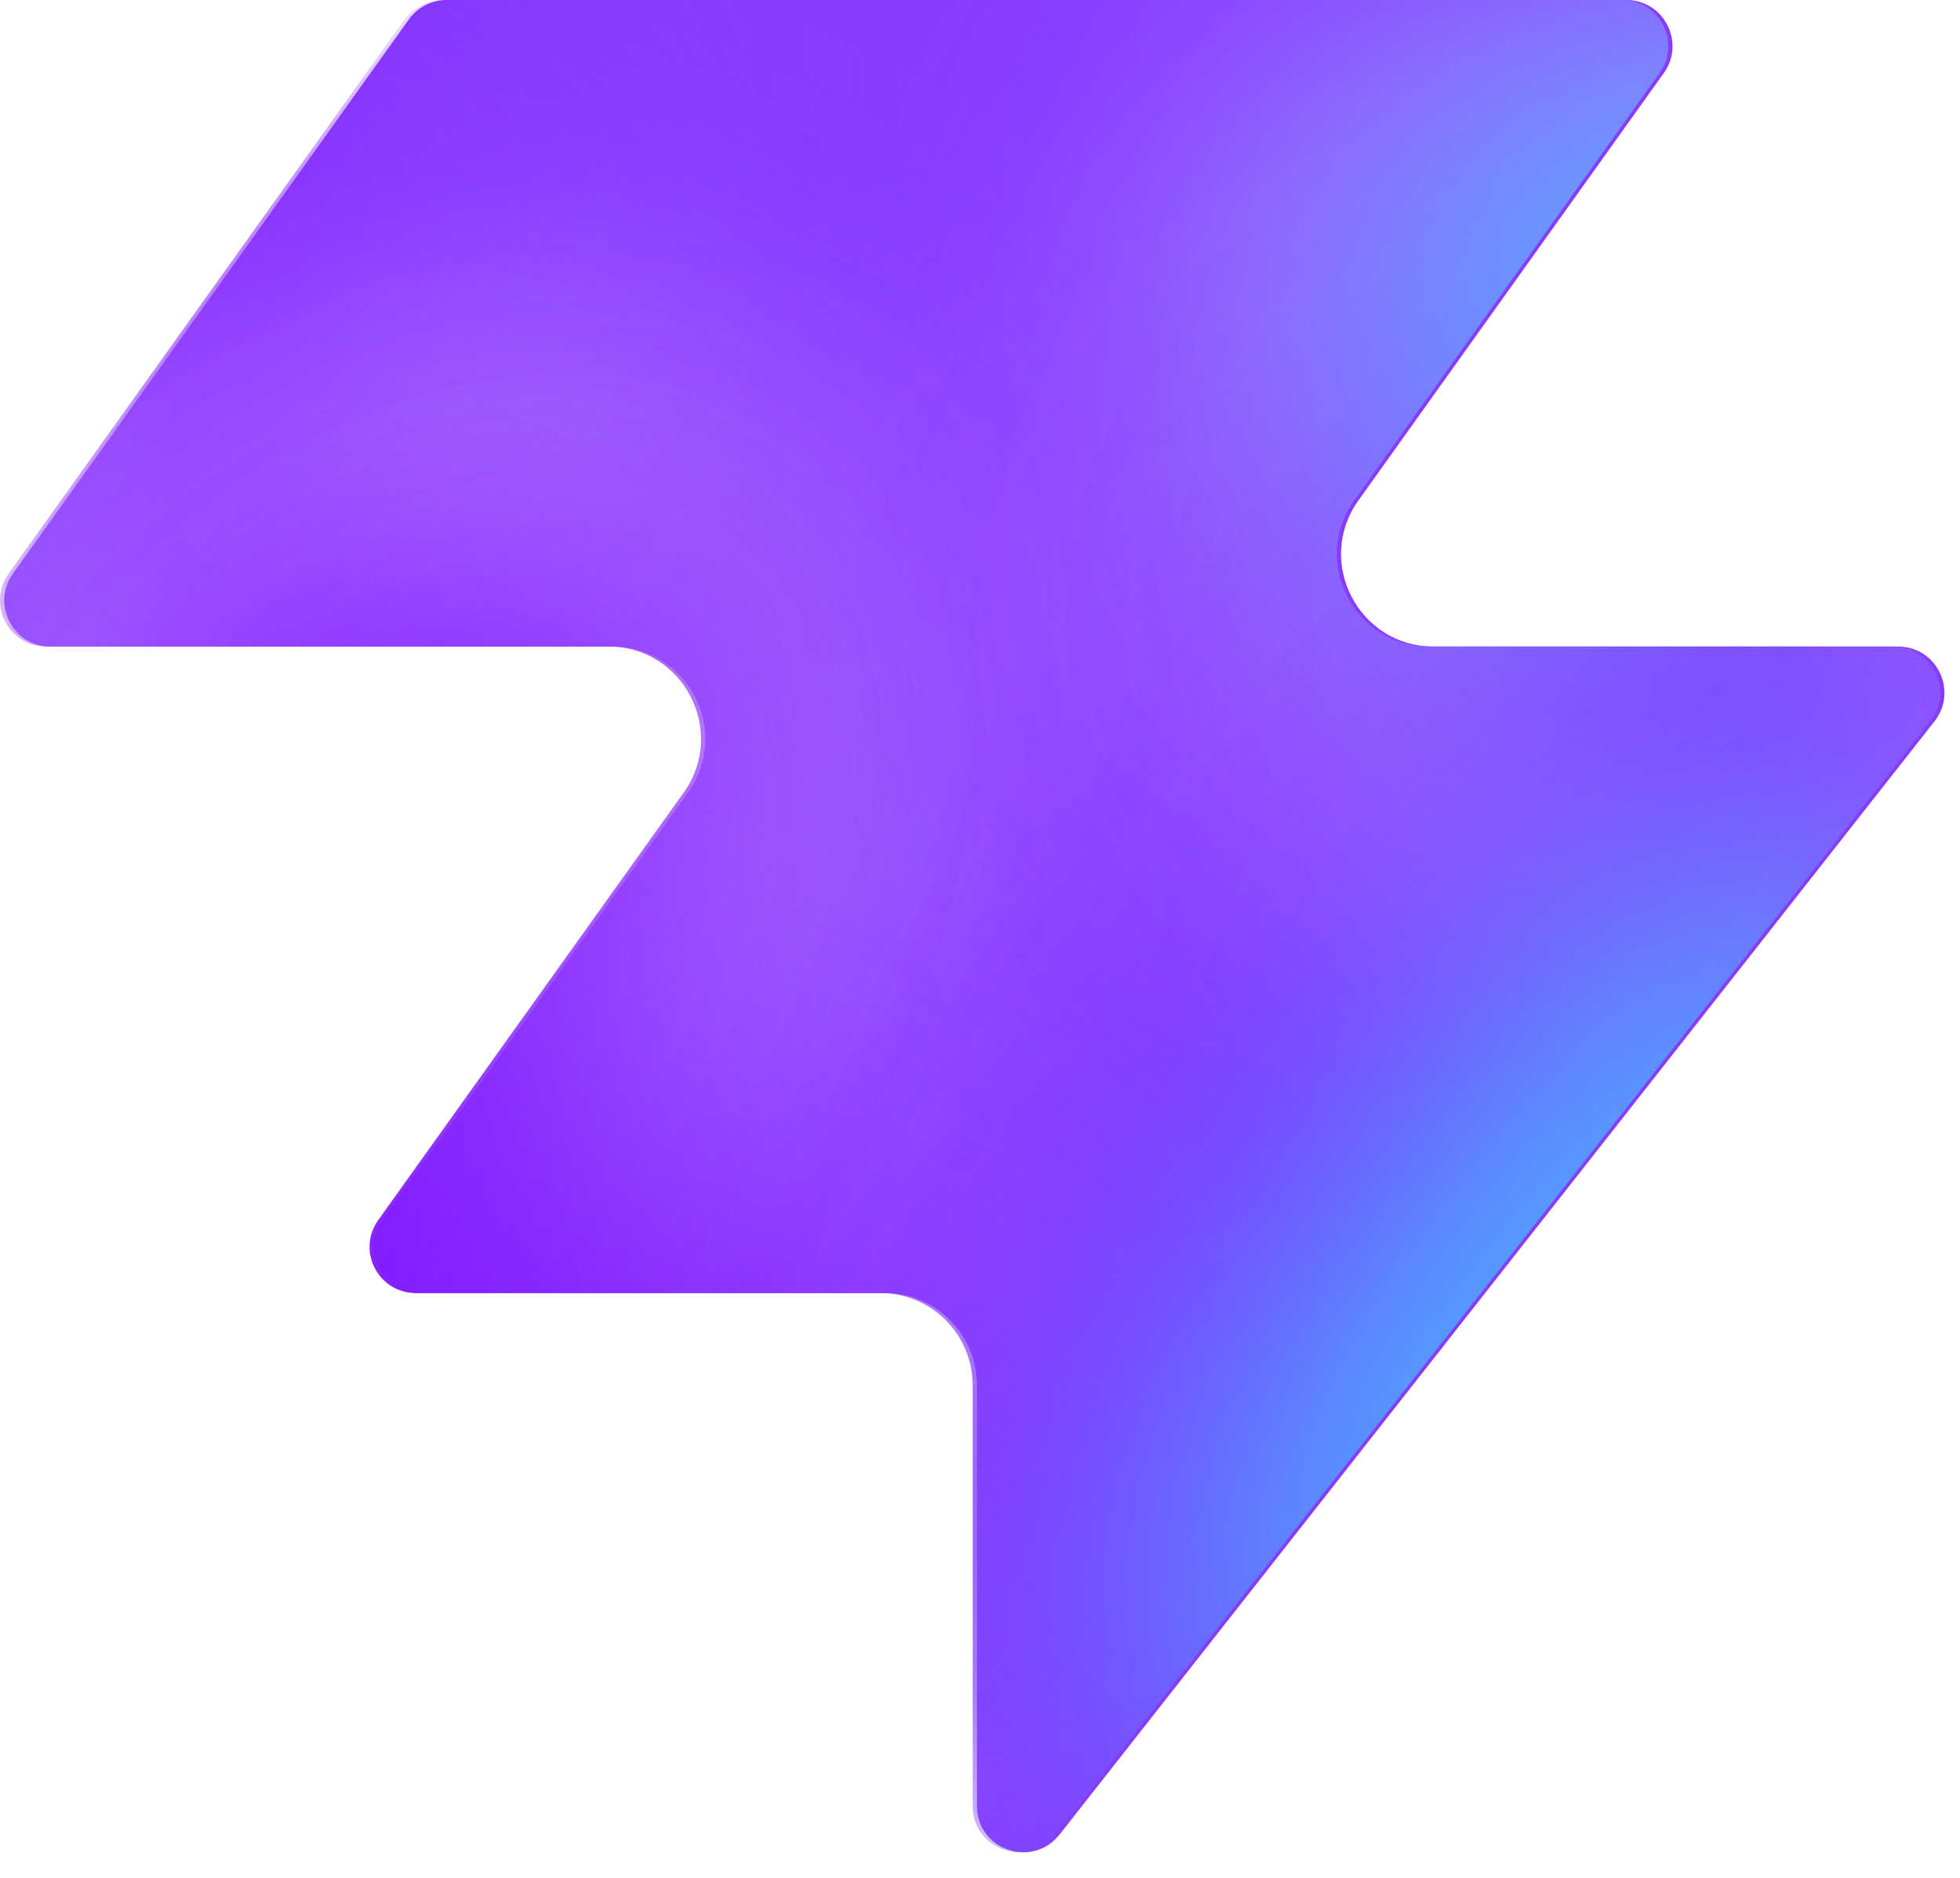
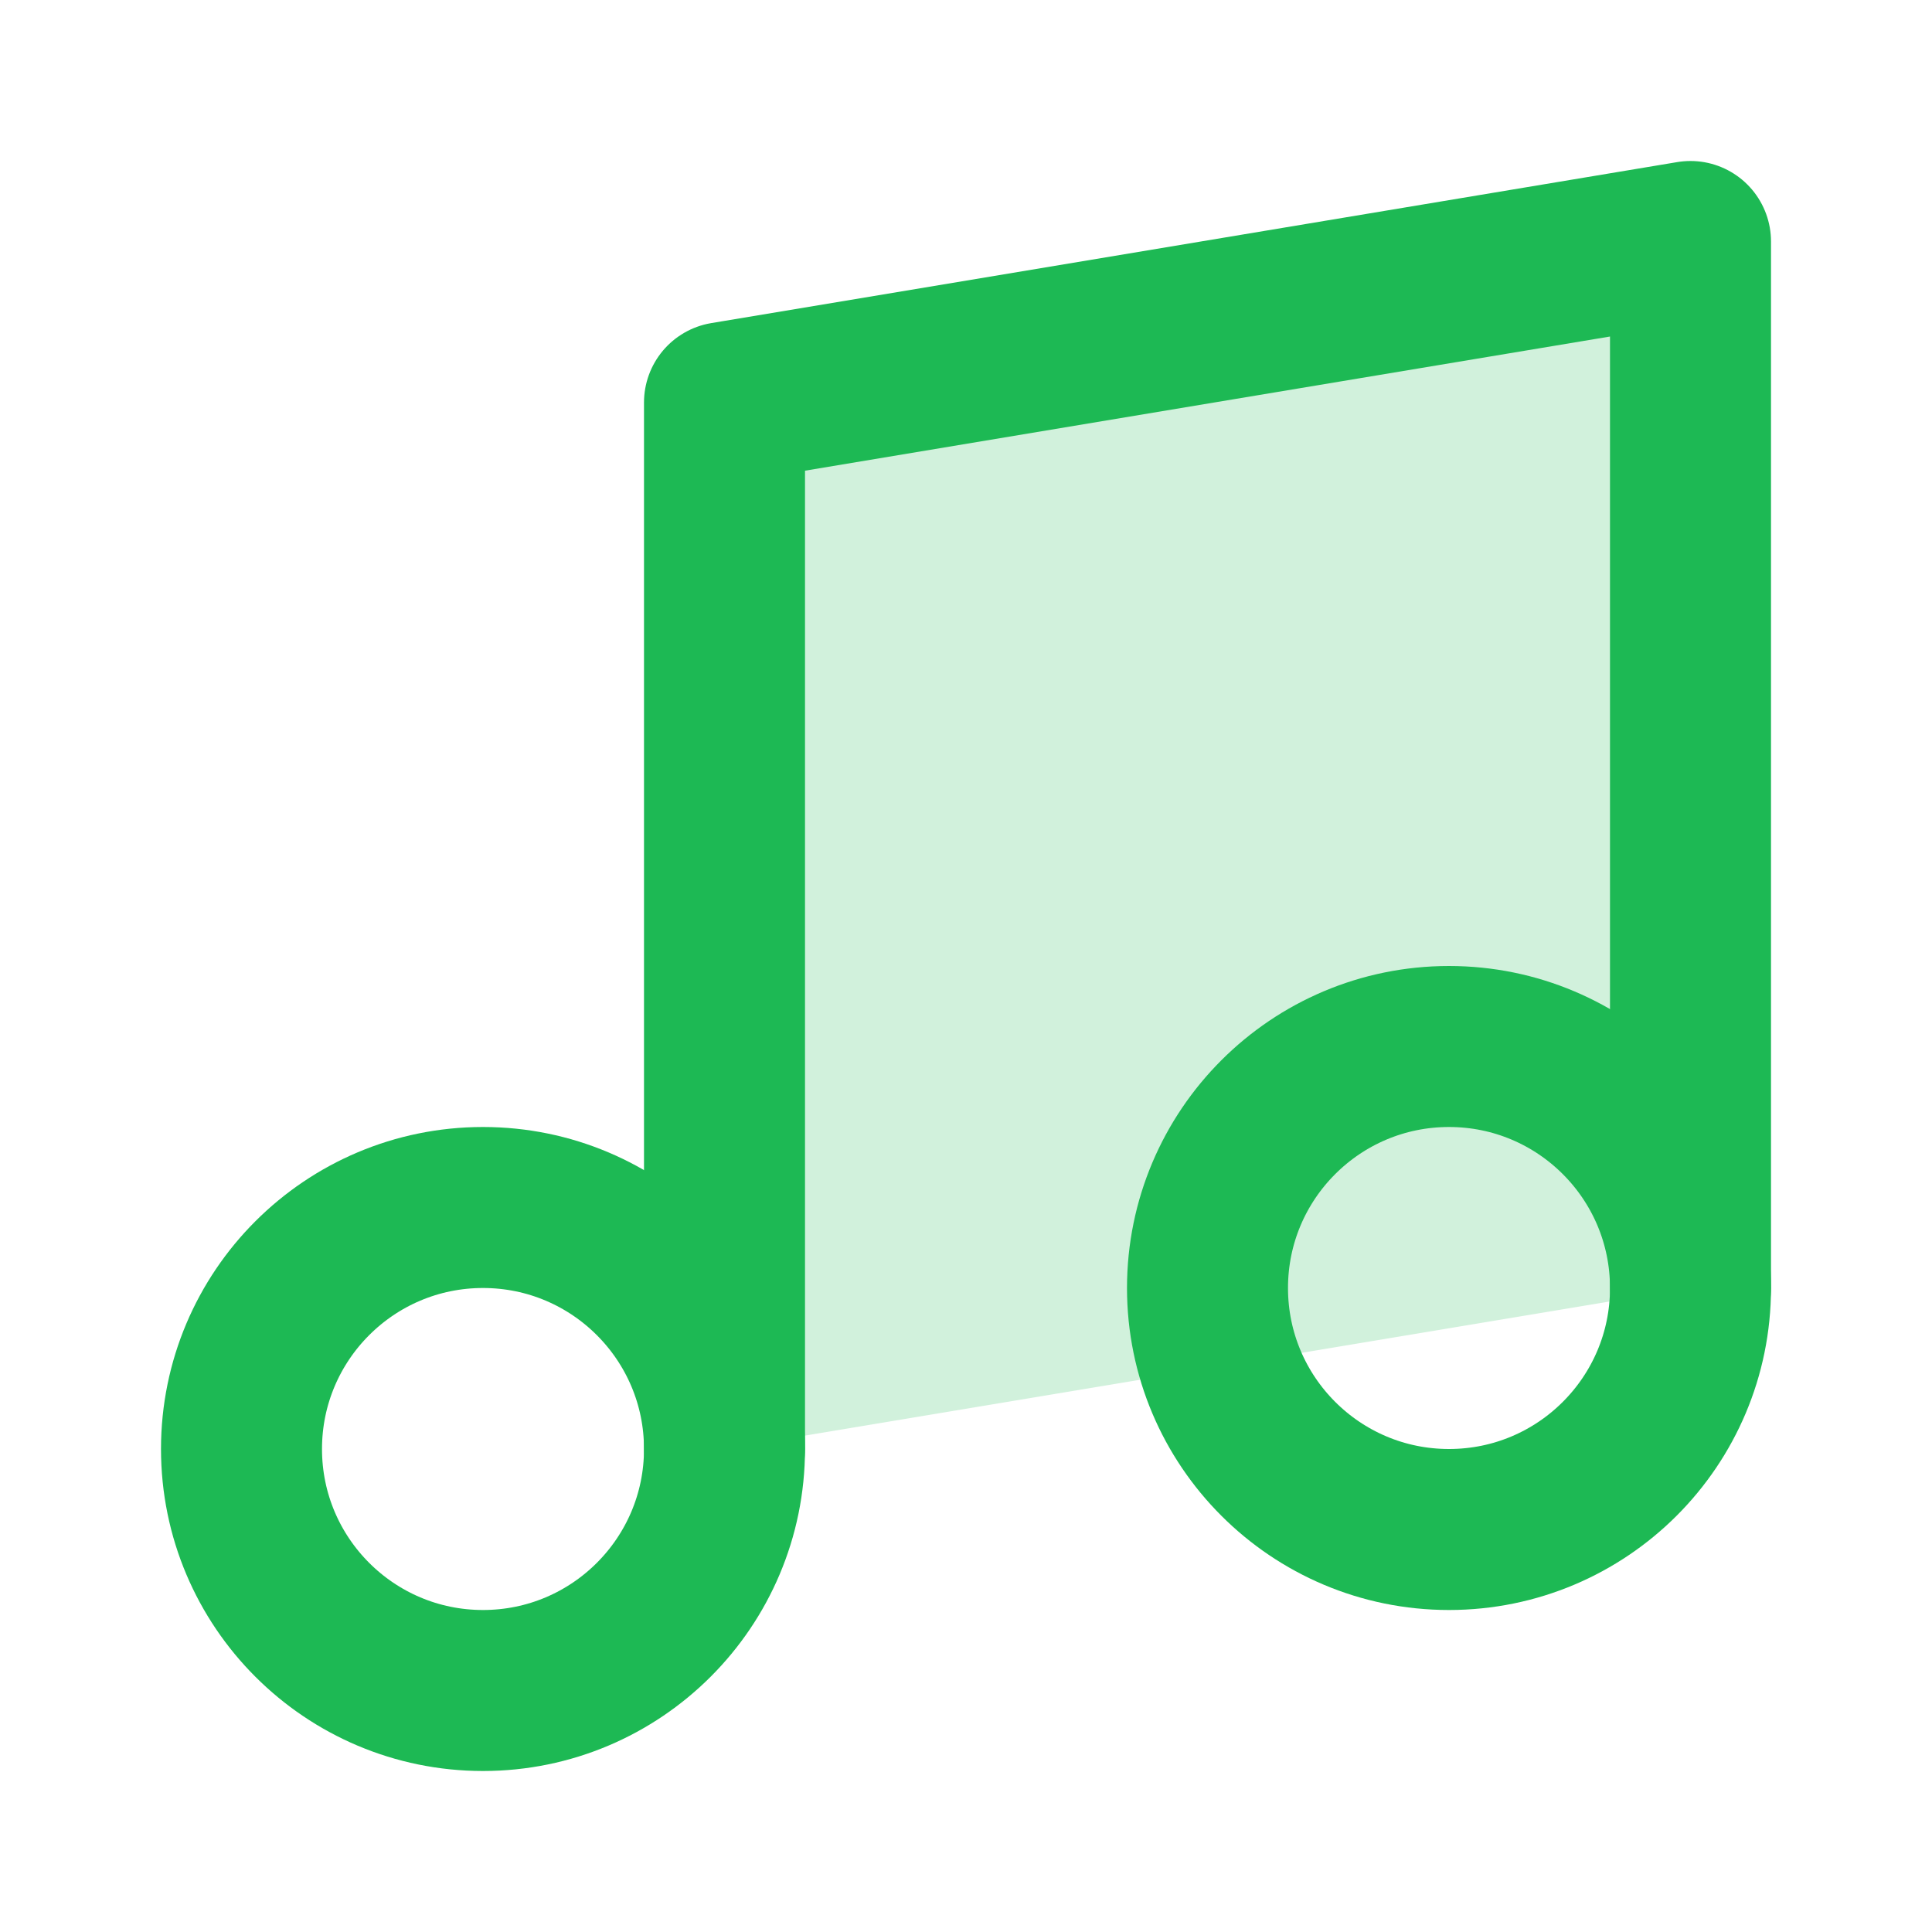
- <svg xmlns="http://www.w3.org/2000/svg" width="48" height="46" fill="none" viewBox="0 0 48 46">
-   <path fill="#863bff" d="M25.946 44.938c-.664.845-2.021.375-2.021-.698V33.937a2.26 2.26 0 0 0-2.262-2.262H10.287c-.92 0-1.456-1.04-.92-1.788l7.48-10.471c1.07-1.497 0-3.578-1.842-3.578H1.237c-.92 0-1.456-1.04-.92-1.788L10.013.474c.214-.297.556-.474.92-.474h28.894c.92 0 1.456 1.04.92 1.788l-7.48 10.471c-1.07 1.498 0 3.579 1.842 3.579h11.377c.943 0 1.473 1.088.89 1.83L25.947 44.94z" style="fill:#863bff;fill:color(display-p3 .525 .23 1);fill-opacity:1" />
-   <mask id="a" width="48" height="46" x="0" y="0" maskUnits="userSpaceOnUse" style="mask-type:alpha">
-     <path fill="#000" d="M25.842 44.938c-.664.844-2.021.375-2.021-.698V33.937a2.26 2.26 0 0 0-2.262-2.262H10.183c-.92 0-1.456-1.04-.92-1.788l7.48-10.471c1.07-1.498 0-3.579-1.842-3.579H1.133c-.92 0-1.456-1.04-.92-1.787L9.91.473c.214-.297.556-.474.92-.474h28.894c.92 0 1.456 1.04.92 1.788l-7.48 10.471c-1.07 1.498 0 3.578 1.842 3.578h11.377c.943 0 1.473 1.088.89 1.832L25.843 44.94z" style="fill:#000;fill-opacity:1" />
-   </mask>
-   <g mask="url(#a)">
-     <g filter="url(#b)">
-       <ellipse cx="5.508" cy="14.704" fill="#ede6ff" rx="5.508" ry="14.704" style="fill:#ede6ff;fill:color(display-p3 .927 .903 1);fill-opacity:1" transform="matrix(.00324 1 1 -.00324 -4.47 31.516)" />
-     </g>
-     <g filter="url(#c)">
-       <ellipse cx="10.399" cy="29.851" fill="#ede6ff" rx="10.399" ry="29.851" style="fill:#ede6ff;fill:color(display-p3 .927 .903 1);fill-opacity:1" transform="matrix(.00324 1 1 -.00324 -39.328 7.883)" />
-     </g>
-     <g filter="url(#d)">
-       <ellipse cx="5.508" cy="30.487" fill="#7e14ff" rx="5.508" ry="30.487" style="fill:#7e14ff;fill:color(display-p3 .492 .077 1);fill-opacity:1" transform="rotate(89.814 -25.913 -14.639)scale(1 -1)" />
-     </g>
-     <g filter="url(#e)">
-       <ellipse cx="5.508" cy="30.599" fill="#7e14ff" rx="5.508" ry="30.599" style="fill:#7e14ff;fill:color(display-p3 .492 .077 1);fill-opacity:1" transform="rotate(89.814 -32.644 -3.334)scale(1 -1)" />
-     </g>
-     <g filter="url(#f)">
-       <ellipse cx="5.508" cy="30.599" fill="#7e14ff" rx="5.508" ry="30.599" style="fill:#7e14ff;fill:color(display-p3 .492 .077 1);fill-opacity:1" transform="matrix(.00324 1 1 -.00324 -34.34 30.47)" />
-     </g>
-     <g filter="url(#g)">
-       <ellipse cx="14.072" cy="22.078" fill="#ede6ff" rx="14.072" ry="22.078" style="fill:#ede6ff;fill:color(display-p3 .927 .903 1);fill-opacity:1" transform="rotate(93.35 24.506 48.493)scale(-1 1)" />
-     </g>
-     <g filter="url(#h)">
-       <ellipse cx="3.47" cy="21.501" fill="#7e14ff" rx="3.47" ry="21.501" style="fill:#7e14ff;fill:color(display-p3 .492 .077 1);fill-opacity:1" transform="rotate(89.009 28.708 47.59)scale(-1 1)" />
-     </g>
-     <g filter="url(#i)">
-       <ellipse cx="3.47" cy="21.501" fill="#7e14ff" rx="3.47" ry="21.501" style="fill:#7e14ff;fill:color(display-p3 .492 .077 1);fill-opacity:1" transform="rotate(89.009 28.708 47.59)scale(-1 1)" />
-     </g>
-     <g filter="url(#j)">
-       <ellipse cx=".387" cy="8.972" fill="#7e14ff" rx="4.407" ry="29.108" style="fill:#7e14ff;fill:color(display-p3 .492 .077 1);fill-opacity:1" transform="rotate(39.51 .387 8.972)" />
-     </g>
-     <g filter="url(#k)">
-       <ellipse cx="47.523" cy="-6.092" fill="#7e14ff" rx="4.407" ry="29.108" style="fill:#7e14ff;fill:color(display-p3 .492 .077 1);fill-opacity:1" transform="rotate(37.892 47.523 -6.092)" />
-     </g>
-     <g filter="url(#l)">
-       <ellipse cx="41.412" cy="6.333" fill="#47bfff" rx="5.971" ry="9.665" style="fill:#47bfff;fill:color(display-p3 .28 .748 1);fill-opacity:1" transform="rotate(37.892 41.412 6.333)" />
-     </g>
-     <g filter="url(#m)">
-       <ellipse cx="-1.879" cy="38.332" fill="#7e14ff" rx="4.407" ry="29.108" style="fill:#7e14ff;fill:color(display-p3 .492 .077 1);fill-opacity:1" transform="rotate(37.892 -1.88 38.332)" />
-     </g>
-     <g filter="url(#n)">
-       <ellipse cx="-1.879" cy="38.332" fill="#7e14ff" rx="4.407" ry="29.108" style="fill:#7e14ff;fill:color(display-p3 .492 .077 1);fill-opacity:1" transform="rotate(37.892 -1.88 38.332)" />
-     </g>
-     <g filter="url(#o)">
-       <ellipse cx="35.651" cy="29.907" fill="#7e14ff" rx="4.407" ry="29.108" style="fill:#7e14ff;fill:color(display-p3 .492 .077 1);fill-opacity:1" transform="rotate(37.892 35.651 29.907)" />
-     </g>
-     <g filter="url(#p)">
-       <ellipse cx="38.418" cy="32.4" fill="#47bfff" rx="5.971" ry="15.297" style="fill:#47bfff;fill:color(display-p3 .28 .748 1);fill-opacity:1" transform="rotate(37.892 38.418 32.4)" />
-     </g>
-   </g>
-   <defs>
-     <filter id="b" width="60.045" height="41.654" x="-19.77" y="16.149" color-interpolation-filters="sRGB" filterUnits="userSpaceOnUse">
-       <feFlood flood-opacity="0" result="BackgroundImageFix" />
-       <feBlend in="SourceGraphic" in2="BackgroundImageFix" result="shape" />
-       <feGaussianBlur result="effect1_foregroundBlur_2002_17158" stdDeviation="7.659" />
-     </filter>
-     <filter id="c" width="90.34" height="51.437" x="-54.613" y="-7.533" color-interpolation-filters="sRGB" filterUnits="userSpaceOnUse">
-       <feFlood flood-opacity="0" result="BackgroundImageFix" />
-       <feBlend in="SourceGraphic" in2="BackgroundImageFix" result="shape" />
-       <feGaussianBlur result="effect1_foregroundBlur_2002_17158" stdDeviation="7.659" />
-     </filter>
-     <filter id="d" width="79.355" height="29.4" x="-49.64" y="2.03" color-interpolation-filters="sRGB" filterUnits="userSpaceOnUse">
-       <feFlood flood-opacity="0" result="BackgroundImageFix" />
-       <feBlend in="SourceGraphic" in2="BackgroundImageFix" result="shape" />
-       <feGaussianBlur result="effect1_foregroundBlur_2002_17158" stdDeviation="4.596" />
-     </filter>
-     <filter id="e" width="79.579" height="29.4" x="-45.045" y="20.029" color-interpolation-filters="sRGB" filterUnits="userSpaceOnUse">
-       <feFlood flood-opacity="0" result="BackgroundImageFix" />
-       <feBlend in="SourceGraphic" in2="BackgroundImageFix" result="shape" />
-       <feGaussianBlur result="effect1_foregroundBlur_2002_17158" stdDeviation="4.596" />
-     </filter>
-     <filter id="f" width="79.579" height="29.4" x="-43.513" y="21.178" color-interpolation-filters="sRGB" filterUnits="userSpaceOnUse">
-       <feFlood flood-opacity="0" result="BackgroundImageFix" />
-       <feBlend in="SourceGraphic" in2="BackgroundImageFix" result="shape" />
-       <feGaussianBlur result="effect1_foregroundBlur_2002_17158" stdDeviation="4.596" />
-     </filter>
-     <filter id="g" width="74.749" height="58.852" x="15.756" y="-17.901" color-interpolation-filters="sRGB" filterUnits="userSpaceOnUse">
-       <feFlood flood-opacity="0" result="BackgroundImageFix" />
-       <feBlend in="SourceGraphic" in2="BackgroundImageFix" result="shape" />
-       <feGaussianBlur result="effect1_foregroundBlur_2002_17158" stdDeviation="7.659" />
-     </filter>
-     <filter id="h" width="61.377" height="25.362" x="23.548" y="2.284" color-interpolation-filters="sRGB" filterUnits="userSpaceOnUse">
-       <feFlood flood-opacity="0" result="BackgroundImageFix" />
-       <feBlend in="SourceGraphic" in2="BackgroundImageFix" result="shape" />
-       <feGaussianBlur result="effect1_foregroundBlur_2002_17158" stdDeviation="4.596" />
-     </filter>
-     <filter id="i" width="61.377" height="25.362" x="23.548" y="2.284" color-interpolation-filters="sRGB" filterUnits="userSpaceOnUse">
-       <feFlood flood-opacity="0" result="BackgroundImageFix" />
-       <feBlend in="SourceGraphic" in2="BackgroundImageFix" result="shape" />
-       <feGaussianBlur result="effect1_foregroundBlur_2002_17158" stdDeviation="4.596" />
-     </filter>
-     <filter id="j" width="56.045" height="63.649" x="-27.636" y="-22.853" color-interpolation-filters="sRGB" filterUnits="userSpaceOnUse">
-       <feFlood flood-opacity="0" result="BackgroundImageFix" />
-       <feBlend in="SourceGraphic" in2="BackgroundImageFix" result="shape" />
-       <feGaussianBlur result="effect1_foregroundBlur_2002_17158" stdDeviation="4.596" />
-     </filter>
-     <filter id="k" width="54.814" height="64.646" x="20.116" y="-38.415" color-interpolation-filters="sRGB" filterUnits="userSpaceOnUse">
-       <feFlood flood-opacity="0" result="BackgroundImageFix" />
-       <feBlend in="SourceGraphic" in2="BackgroundImageFix" result="shape" />
-       <feGaussianBlur result="effect1_foregroundBlur_2002_17158" stdDeviation="4.596" />
-     </filter>
-     <filter id="l" width="33.541" height="35.313" x="24.641" y="-11.323" color-interpolation-filters="sRGB" filterUnits="userSpaceOnUse">
-       <feFlood flood-opacity="0" result="BackgroundImageFix" />
-       <feBlend in="SourceGraphic" in2="BackgroundImageFix" result="shape" />
-       <feGaussianBlur result="effect1_foregroundBlur_2002_17158" stdDeviation="4.596" />
-     </filter>
-     <filter id="m" width="54.814" height="64.646" x="-29.286" y="6.009" color-interpolation-filters="sRGB" filterUnits="userSpaceOnUse">
-       <feFlood flood-opacity="0" result="BackgroundImageFix" />
-       <feBlend in="SourceGraphic" in2="BackgroundImageFix" result="shape" />
-       <feGaussianBlur result="effect1_foregroundBlur_2002_17158" stdDeviation="4.596" />
-     </filter>
-     <filter id="n" width="54.814" height="64.646" x="-29.286" y="6.009" color-interpolation-filters="sRGB" filterUnits="userSpaceOnUse">
-       <feFlood flood-opacity="0" result="BackgroundImageFix" />
-       <feBlend in="SourceGraphic" in2="BackgroundImageFix" result="shape" />
-       <feGaussianBlur result="effect1_foregroundBlur_2002_17158" stdDeviation="4.596" />
-     </filter>
-     <filter id="o" width="54.814" height="64.646" x="8.244" y="-2.416" color-interpolation-filters="sRGB" filterUnits="userSpaceOnUse">
-       <feFlood flood-opacity="0" result="BackgroundImageFix" />
-       <feBlend in="SourceGraphic" in2="BackgroundImageFix" result="shape" />
-       <feGaussianBlur result="effect1_foregroundBlur_2002_17158" stdDeviation="4.596" />
-     </filter>
-     <filter id="p" width="39.409" height="43.623" x="18.713" y="10.588" color-interpolation-filters="sRGB" filterUnits="userSpaceOnUse">
-       <feFlood flood-opacity="0" result="BackgroundImageFix" />
-       <feBlend in="SourceGraphic" in2="BackgroundImageFix" result="shape" />
-       <feGaussianBlur result="effect1_foregroundBlur_2002_17158" stdDeviation="4.596" />
-     </filter>
-   </defs>
+ <svg xmlns="http://www.w3.org/2000/svg" viewBox="0 0 24 24" fill="none" stroke="#1DB954" stroke-width="2" stroke-linecap="round" stroke-linejoin="round">
+   <path d="M9 18V5l12-2v13" fill="#1DB954" fill-opacity="0.2" />
+   <circle cx="6" cy="18" r="3" />
+   <circle cx="18" cy="16" r="3" />
</svg>
